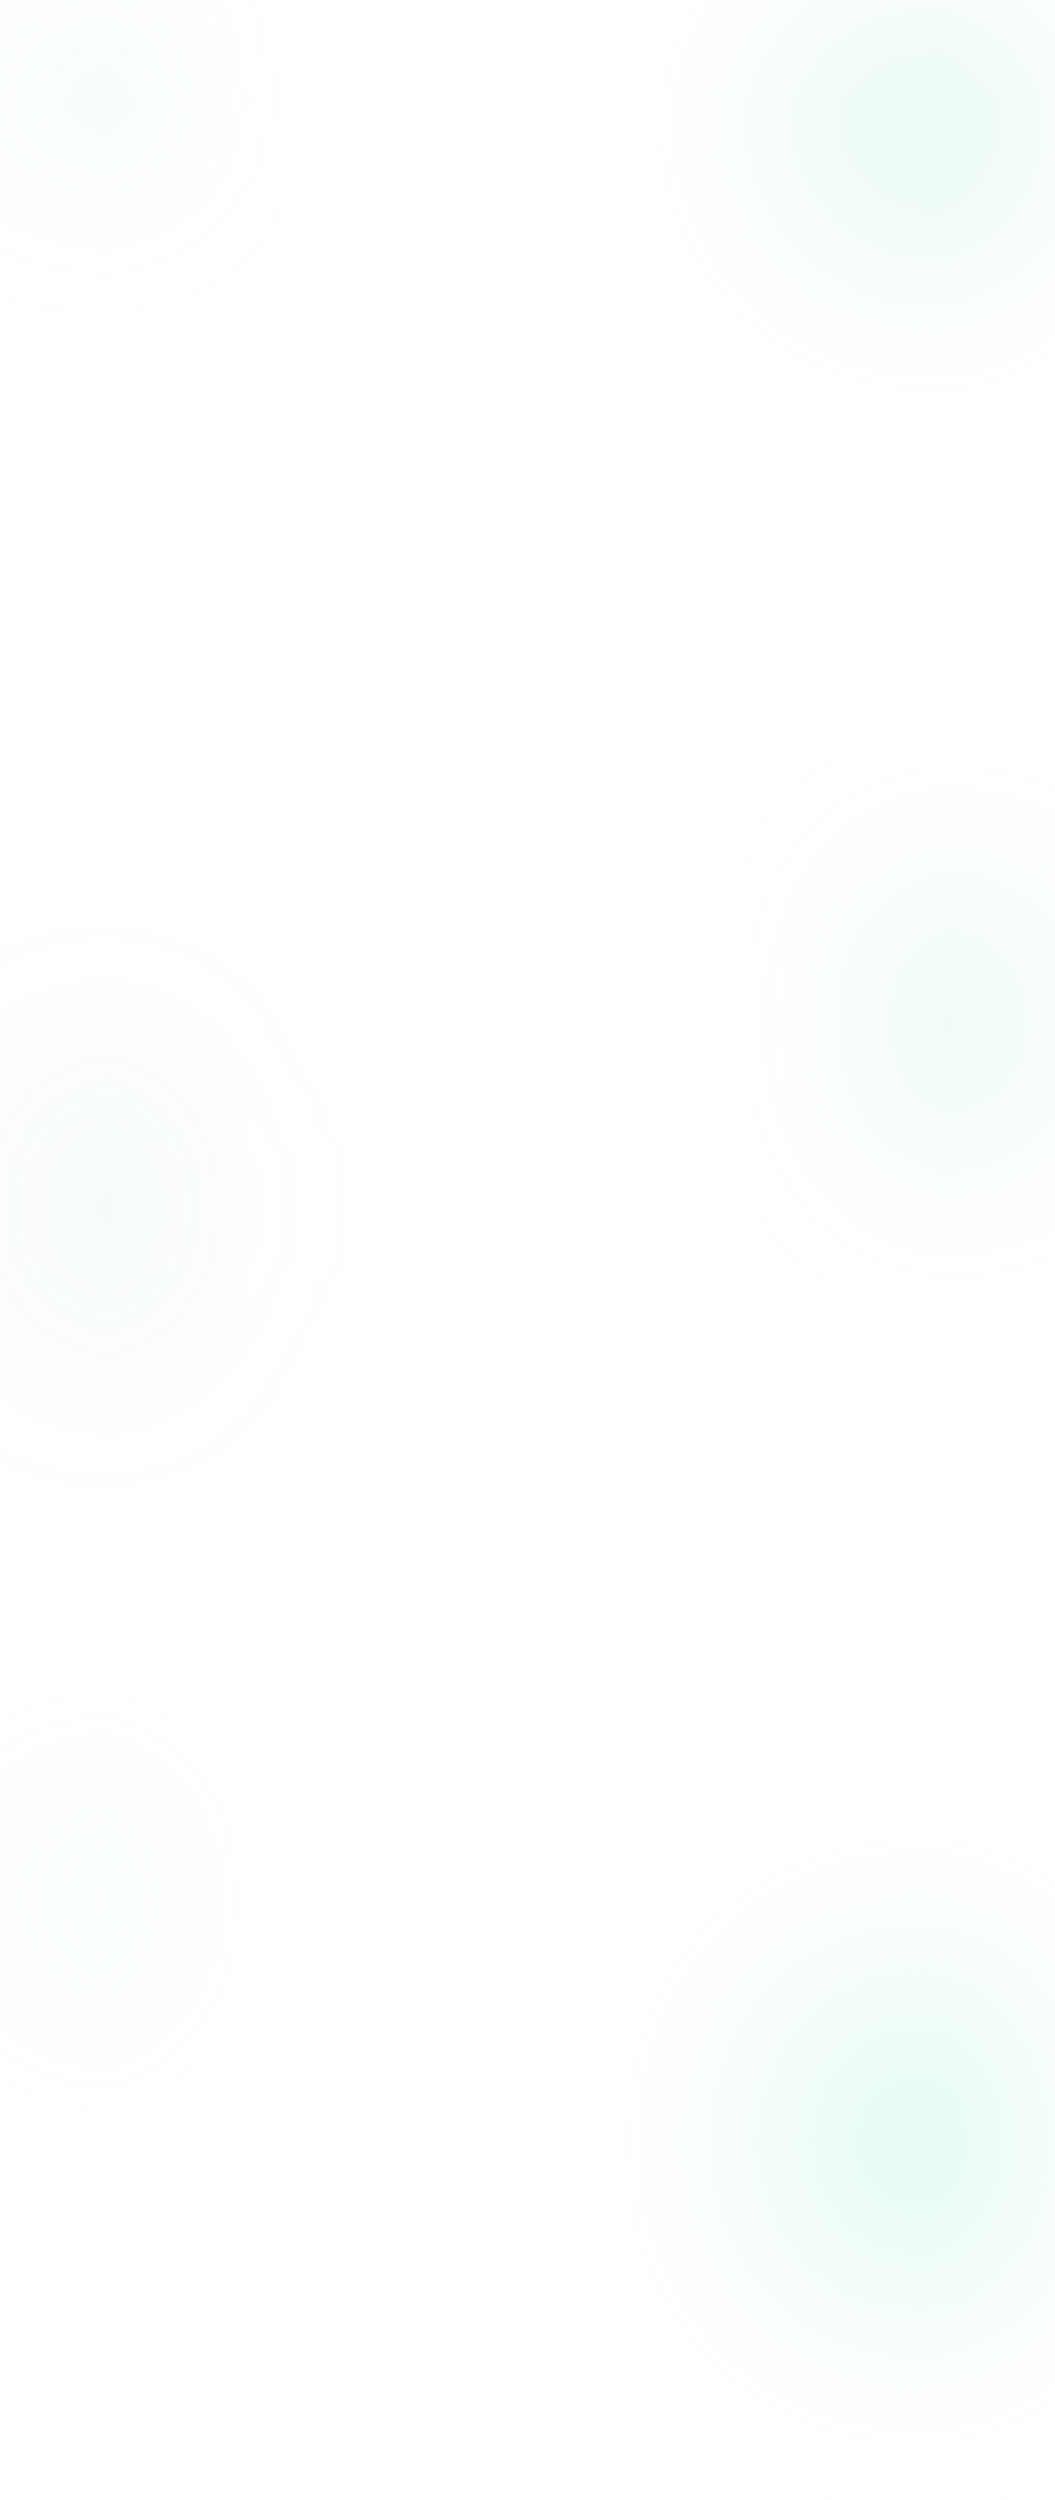
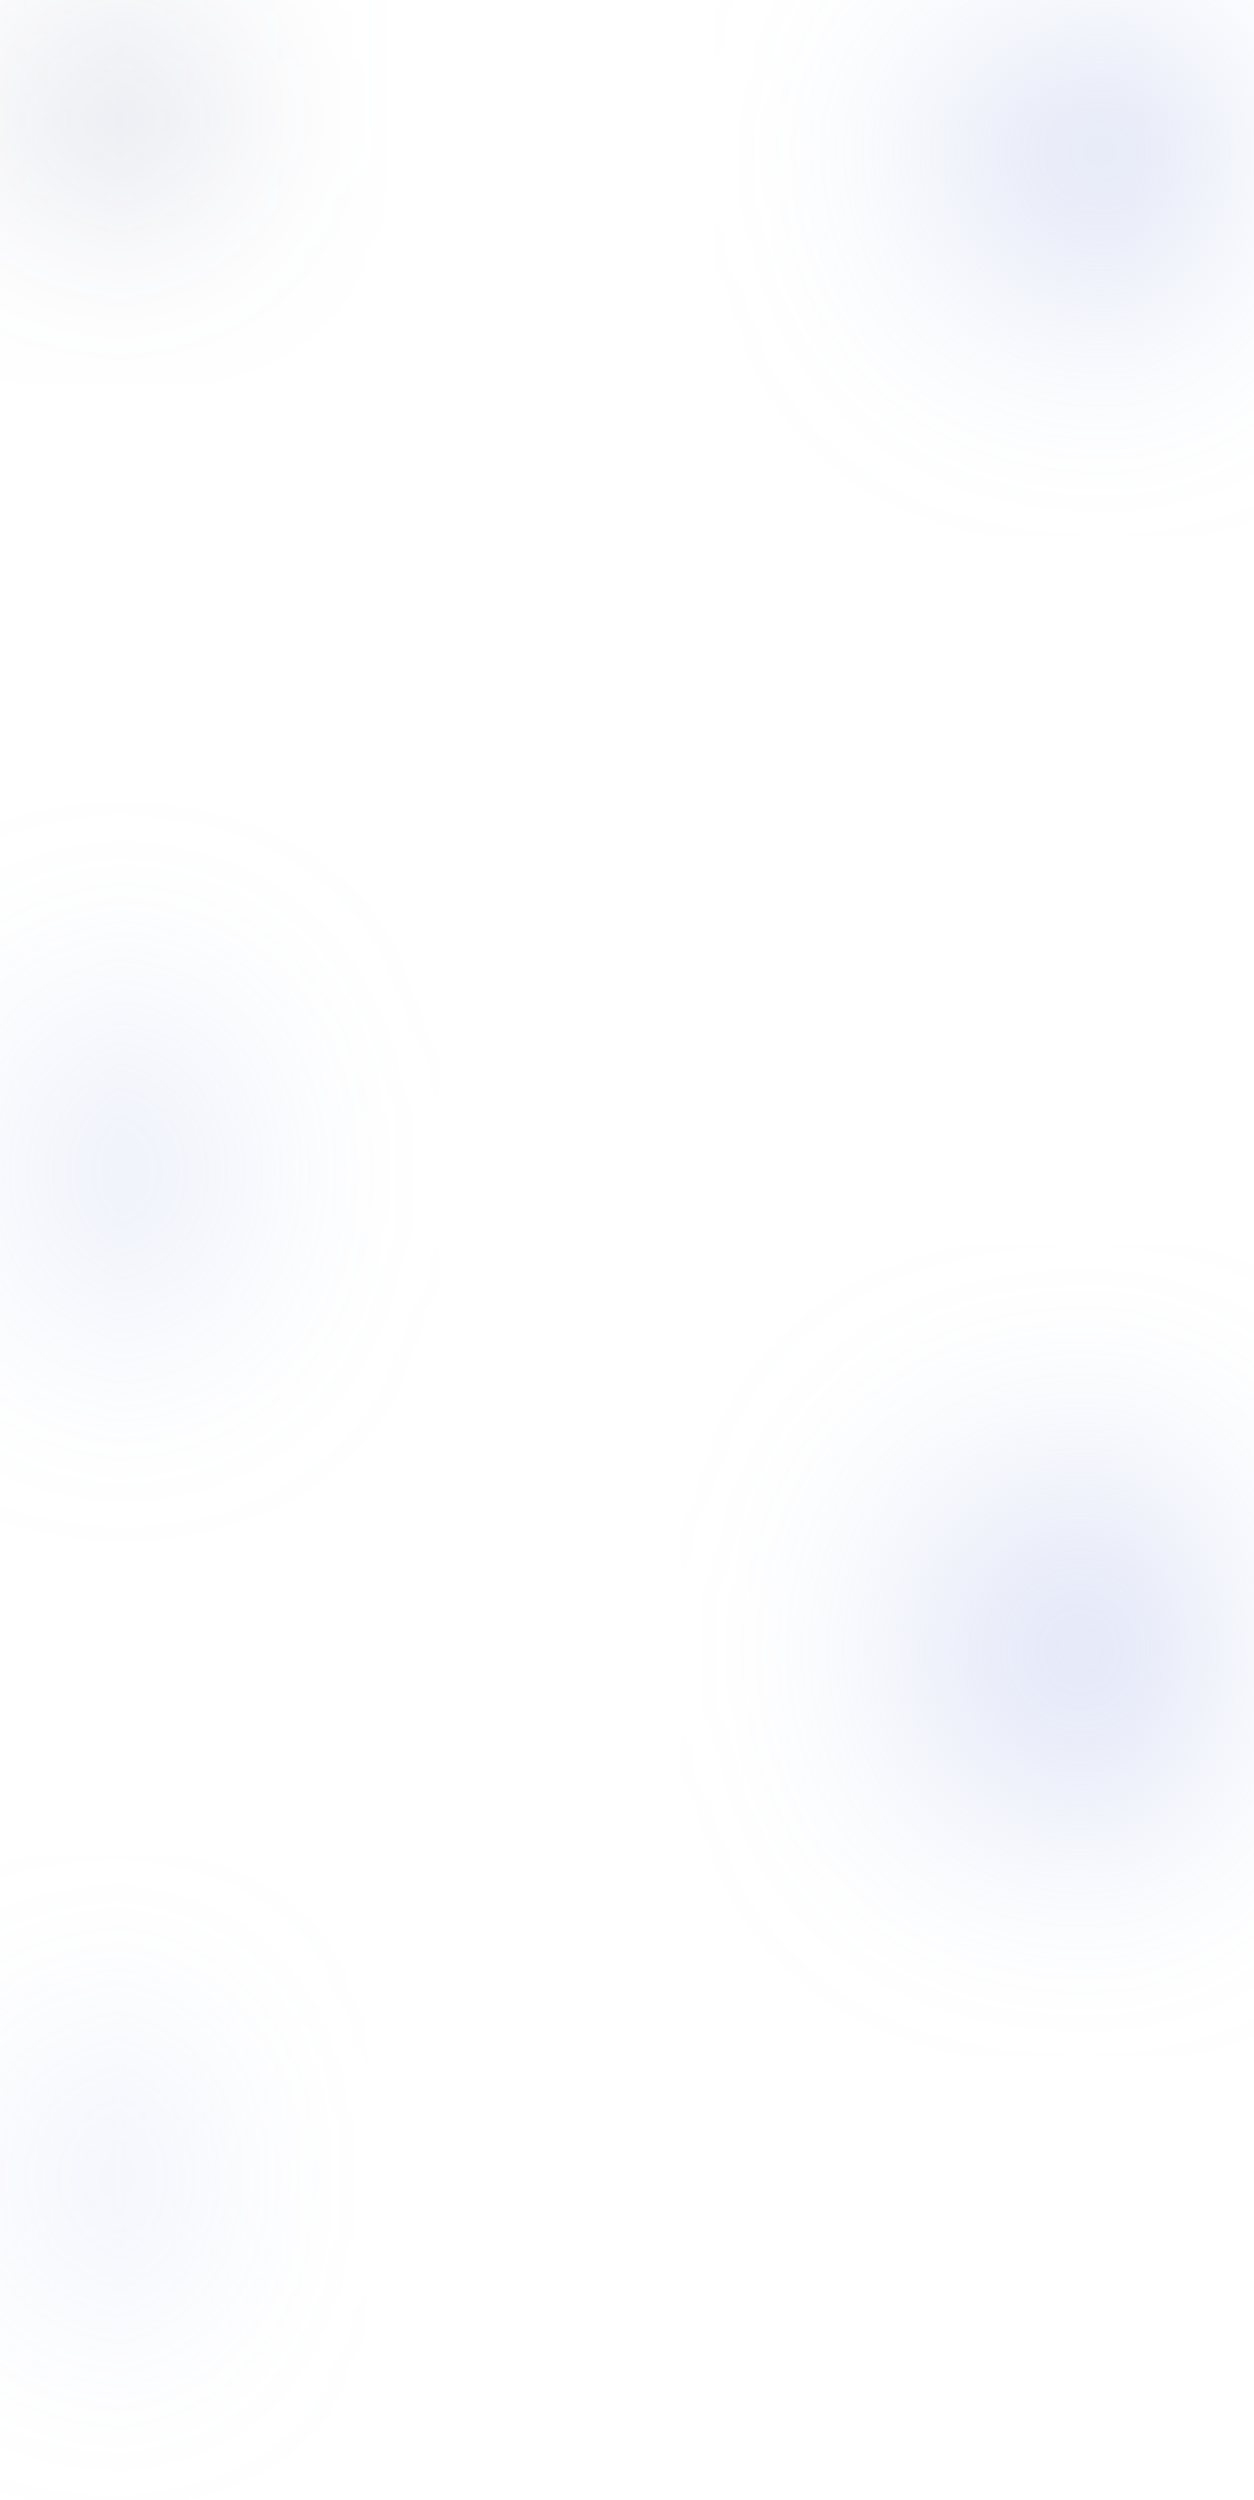
- <svg xmlns="http://www.w3.org/2000/svg" width="1485" height="3520" viewBox="0 0 1485 3520" fill="none">
-   <g filter="url(#filter0_f_231_276)">
-     <circle cx="1339" cy="137" r="177" fill="#A2EDD7" fill-opacity="0.5" />
+ <svg xmlns="http://www.w3.org/2000/svg" width="1485" height="2961" viewBox="0 0 1485 2961" fill="none">
+   <g filter="url(#filter0_f_456_230)">
+     <circle cx="1316.72" cy="164.986" r="168.275" fill="#9DACE5" fill-opacity="0.5" />
  </g>
-   <g filter="url(#filter1_f_231_276)">
-     <circle cx="36.5" cy="40.5" r="82.5" fill="#6BDDBF" />
+   <g filter="url(#filter1_f_456_230)">
+     <circle cx="78.433" cy="73.241" r="78.433" fill="#3D4B82" />
  </g>
-   <g filter="url(#filter2_f_231_276)">
-     <circle cx="1428.5" cy="1438.5" r="82.5" fill="#6BDDBF" />
+   <g filter="url(#filter2_f_456_230)">
+     <circle cx="84.136" cy="1387.53" r="134.525" fill="#9DACE6" fill-opacity="0.5" />
  </g>
-   <g filter="url(#filter3_f_231_276)">
-     <circle cx="42.5" cy="1698.5" r="141.5" fill="#36B396" fill-opacity="0.19" />
+   <g filter="url(#filter3_f_456_230)">
+     <circle cx="1287.25" cy="1954.73" r="178.732" fill="#9DACE5" fill-opacity="0.48" />
  </g>
-   <g filter="url(#filter4_f_231_276)">
-     <circle cx="1308" cy="3015" r="188" fill="#A2EDD7" fill-opacity="0.48" />
-   </g>
-   <g filter="url(#filter5_f_231_276)">
-     <circle cx="9.5" cy="2676.5" r="84.5" fill="#A2EDD7" />
+   <g filter="url(#filter4_f_456_230)">
+     <circle cx="52.763" cy="2579.3" r="80.335" fill="#9DACE5" />
  </g>
  <defs>
-     <filter id="filter0_f_231_276" x="845.3" y="-356.7" width="987.4" height="987.4" filterUnits="userSpaceOnUse" color-interpolation-filters="sRGB">
+     <filter id="filter0_f_456_230" x="847.362" y="-304.377" width="938.725" height="938.725" filterUnits="userSpaceOnUse" color-interpolation-filters="sRGB">
      <feFlood flood-opacity="0" result="BackgroundImageFix" />
      <feBlend mode="normal" in="SourceGraphic" in2="BackgroundImageFix" result="shape" />
-       <feGaussianBlur stdDeviation="158.35" result="effect1_foregroundBlur_231_276" />
+       <feGaussianBlur stdDeviation="150.544" result="effect1_foregroundBlur_456_230" />
    </filter>
-     <filter id="filter1_f_231_276" x="-362.7" y="-358.7" width="798.4" height="798.4" filterUnits="userSpaceOnUse" color-interpolation-filters="sRGB">
+     <filter id="filter1_f_456_230" x="-301.088" y="-306.28" width="759.042" height="759.042" filterUnits="userSpaceOnUse" color-interpolation-filters="sRGB">
      <feFlood flood-opacity="0" result="BackgroundImageFix" />
      <feBlend mode="normal" in="SourceGraphic" in2="BackgroundImageFix" result="shape" />
-       <feGaussianBlur stdDeviation="158.35" result="effect1_foregroundBlur_231_276" />
+       <feGaussianBlur stdDeviation="150.544" result="effect1_foregroundBlur_456_230" />
    </filter>
-     <filter id="filter2_f_231_276" x="1029.3" y="1039.3" width="798.4" height="798.4" filterUnits="userSpaceOnUse" color-interpolation-filters="sRGB">
+     <filter id="filter2_f_456_230" x="-351.477" y="951.912" width="871.225" height="871.225" filterUnits="userSpaceOnUse" color-interpolation-filters="sRGB">
      <feFlood flood-opacity="0" result="BackgroundImageFix" />
      <feBlend mode="normal" in="SourceGraphic" in2="BackgroundImageFix" result="shape" />
-       <feGaussianBlur stdDeviation="158.35" result="effect1_foregroundBlur_231_276" />
+       <feGaussianBlur stdDeviation="150.544" result="effect1_foregroundBlur_456_230" />
    </filter>
-     <filter id="filter3_f_231_276" x="-415.7" y="1240.3" width="916.4" height="916.4" filterUnits="userSpaceOnUse" color-interpolation-filters="sRGB">
+     <filter id="filter3_f_456_230" x="807.433" y="1474.91" width="959.641" height="959.641" filterUnits="userSpaceOnUse" color-interpolation-filters="sRGB">
      <feFlood flood-opacity="0" result="BackgroundImageFix" />
      <feBlend mode="normal" in="SourceGraphic" in2="BackgroundImageFix" result="shape" />
-       <feGaussianBlur stdDeviation="158.35" result="effect1_foregroundBlur_231_276" />
+       <feGaussianBlur stdDeviation="150.544" result="effect1_foregroundBlur_456_230" />
    </filter>
-     <filter id="filter4_f_231_276" x="803.3" y="2510.3" width="1009.4" height="1009.4" filterUnits="userSpaceOnUse" color-interpolation-filters="sRGB">
+     <filter id="filter4_f_456_230" x="-328.659" y="2197.88" width="762.845" height="762.845" filterUnits="userSpaceOnUse" color-interpolation-filters="sRGB">
      <feFlood flood-opacity="0" result="BackgroundImageFix" />
      <feBlend mode="normal" in="SourceGraphic" in2="BackgroundImageFix" result="shape" />
-       <feGaussianBlur stdDeviation="158.35" result="effect1_foregroundBlur_231_276" />
-     </filter>
-     <filter id="filter5_f_231_276" x="-391.7" y="2275.3" width="802.4" height="802.4" filterUnits="userSpaceOnUse" color-interpolation-filters="sRGB">
-       <feFlood flood-opacity="0" result="BackgroundImageFix" />
-       <feBlend mode="normal" in="SourceGraphic" in2="BackgroundImageFix" result="shape" />
-       <feGaussianBlur stdDeviation="158.35" result="effect1_foregroundBlur_231_276" />
+       <feGaussianBlur stdDeviation="150.544" result="effect1_foregroundBlur_456_230" />
    </filter>
  </defs>
</svg>
